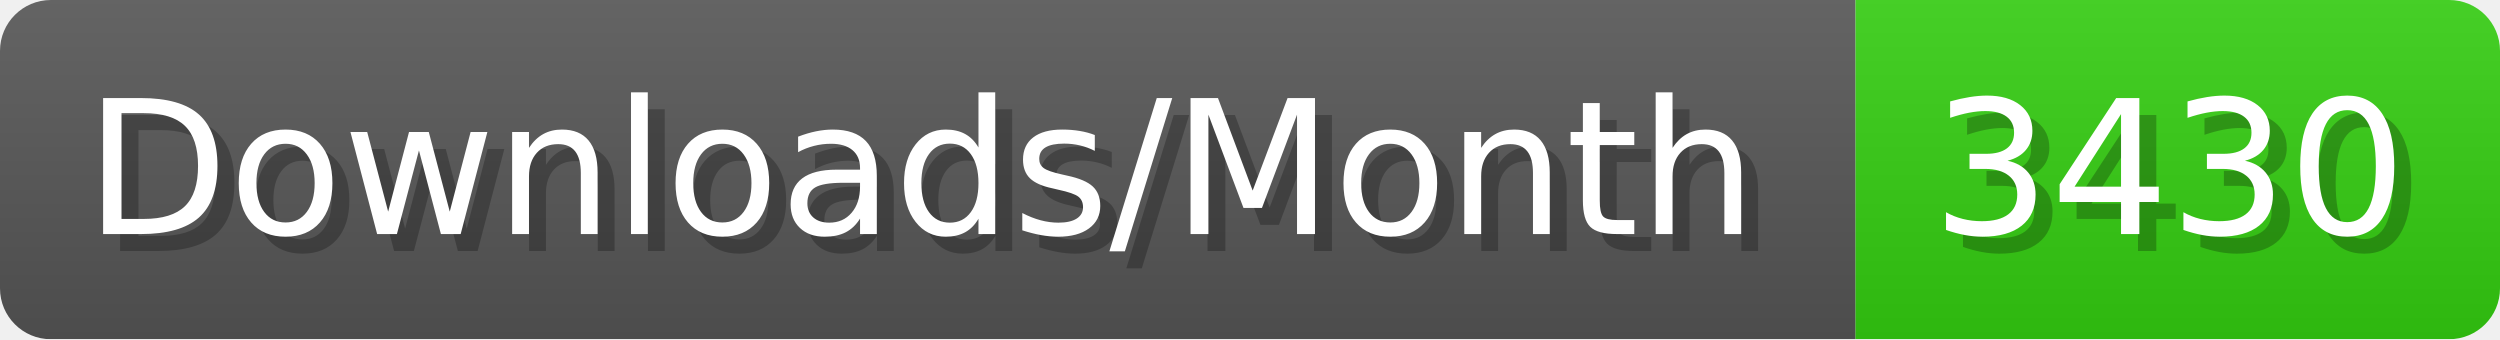
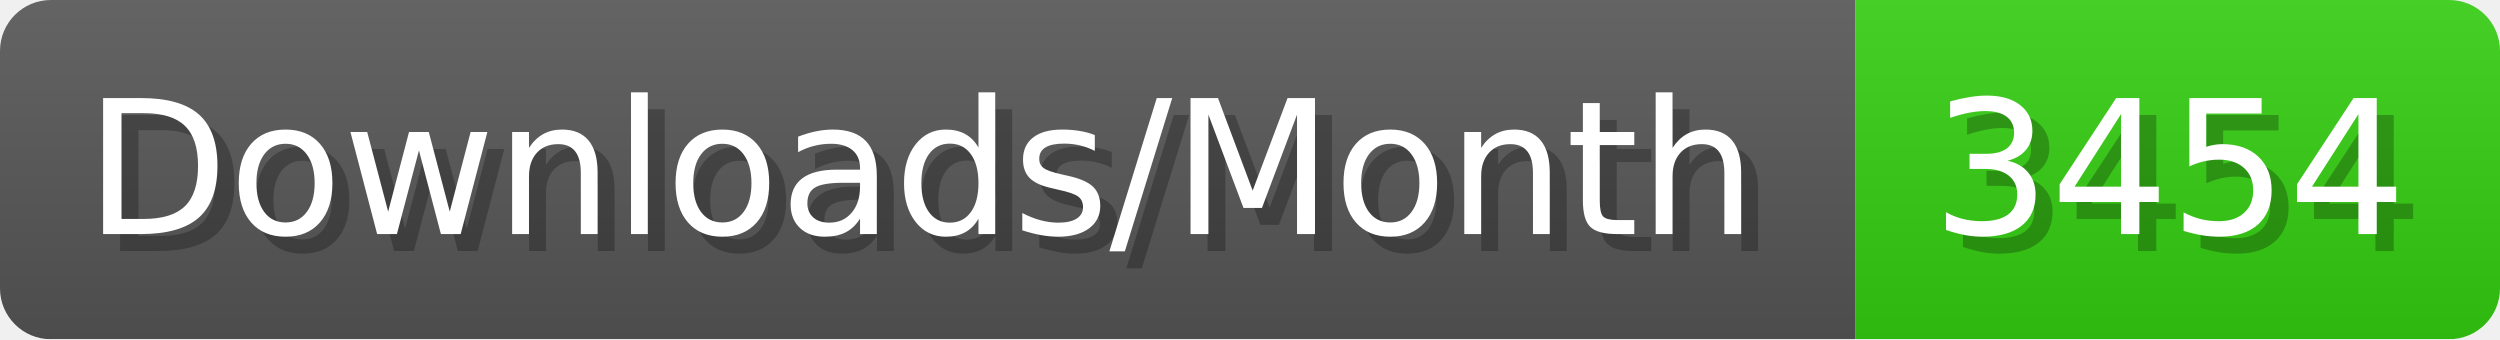
- <svg xmlns="http://www.w3.org/2000/svg" width="147.4" height="20" viewBox="0 0 1474 200" role="img" aria-label="Downloads/Month: 3430">
+ <svg xmlns="http://www.w3.org/2000/svg" width="147.4" height="20" viewBox="0 0 1474 200" role="img" aria-label="Downloads/Month: 3454">
  <linearGradient id="YlXUI" x2="0" y2="100%">
    <stop offset="0" stop-opacity=".1" stop-color="#EEE" />
    <stop offset="1" stop-opacity=".1" />
  </linearGradient>
  <mask id="JHhop">
    <rect width="1474" height="200" rx="30" fill="#FFF" />
  </mask>
  <g mask="url(#JHhop)">
    <rect width="1094" height="200" fill="#555" />
    <rect width="380" height="200" fill="#3C1" x="1094" />
    <rect width="1474" height="200" fill="url(#YlXUI)" />
  </g>
  <g aria-hidden="true" fill="#fff" text-anchor="start" font-family="Verdana,DejaVu Sans,sans-serif" font-size="110">
    <text x="60" y="148" textLength="994" fill="#000" opacity="0.25">Downloads/Month</text>
    <text x="50" y="138" textLength="994">Downloads/Month</text>
-     <text x="1149" y="148" textLength="280" fill="#000" opacity="0.25">3430</text>
-     <text x="1139" y="138" textLength="280">3430</text>
+     <text x="1149" y="148" textLength="280" fill="#000" opacity="0.25">3454</text>
+     <text x="1139" y="138" textLength="280">3454</text>
  </g>
</svg>
